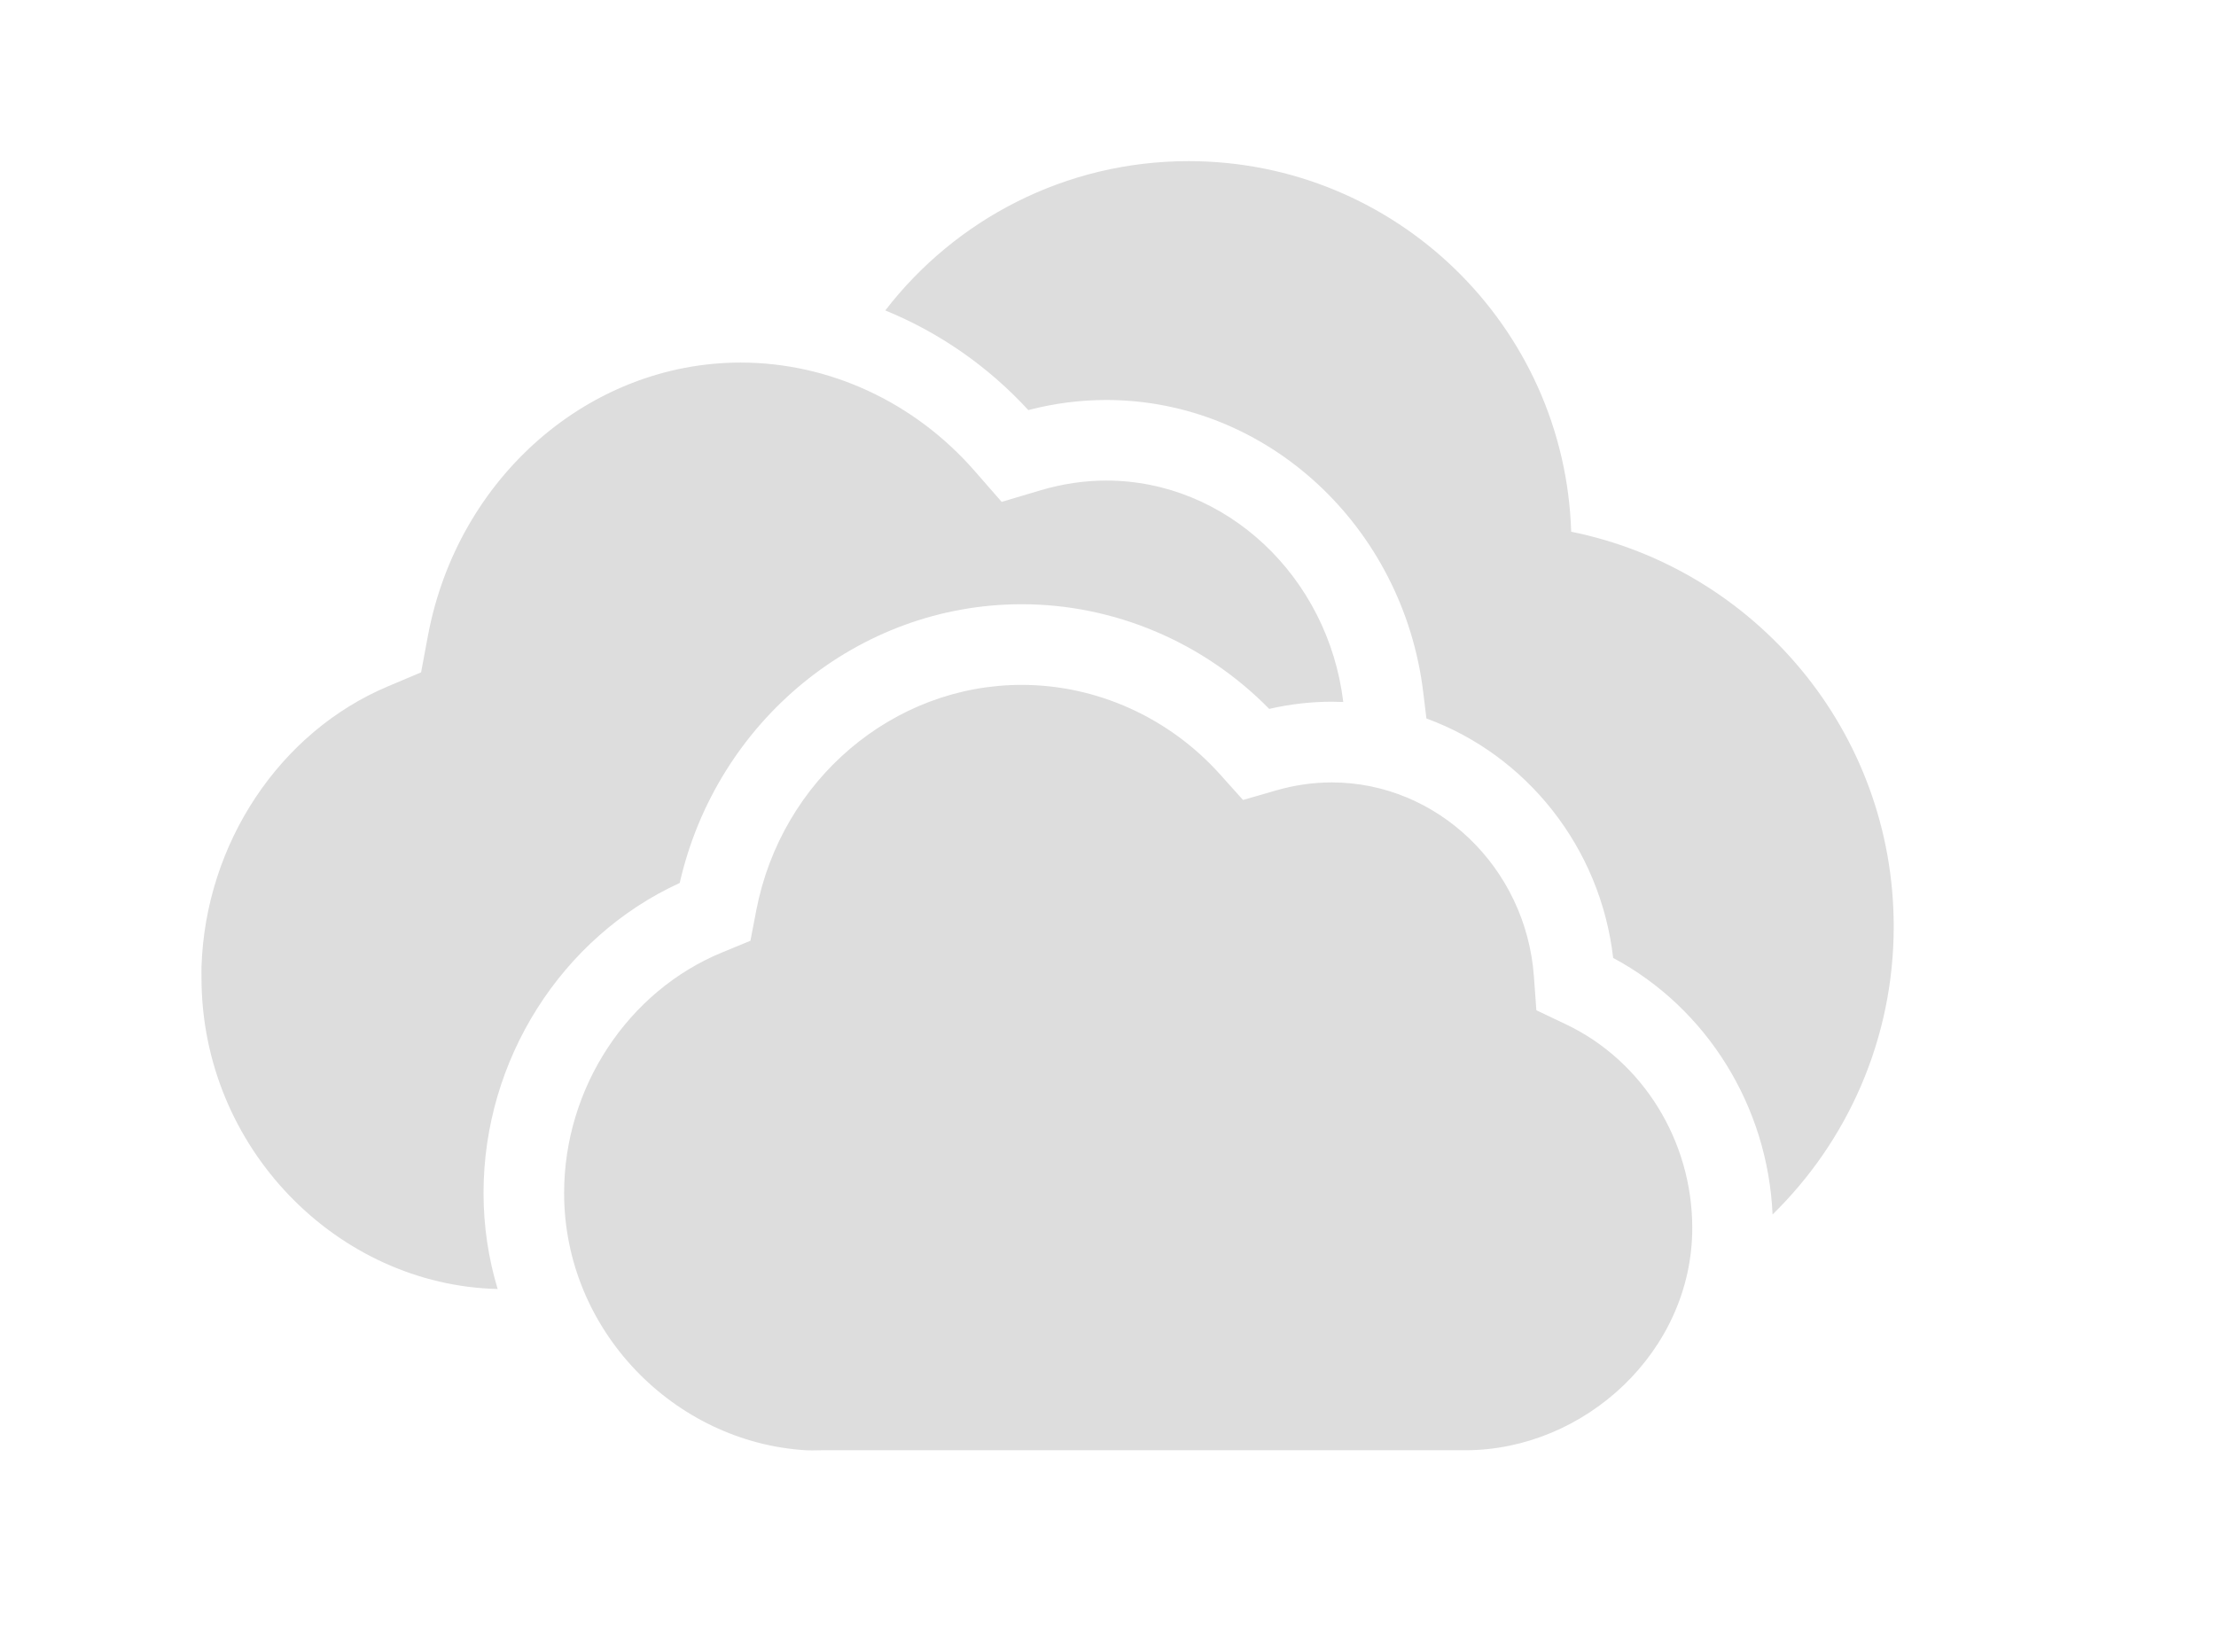
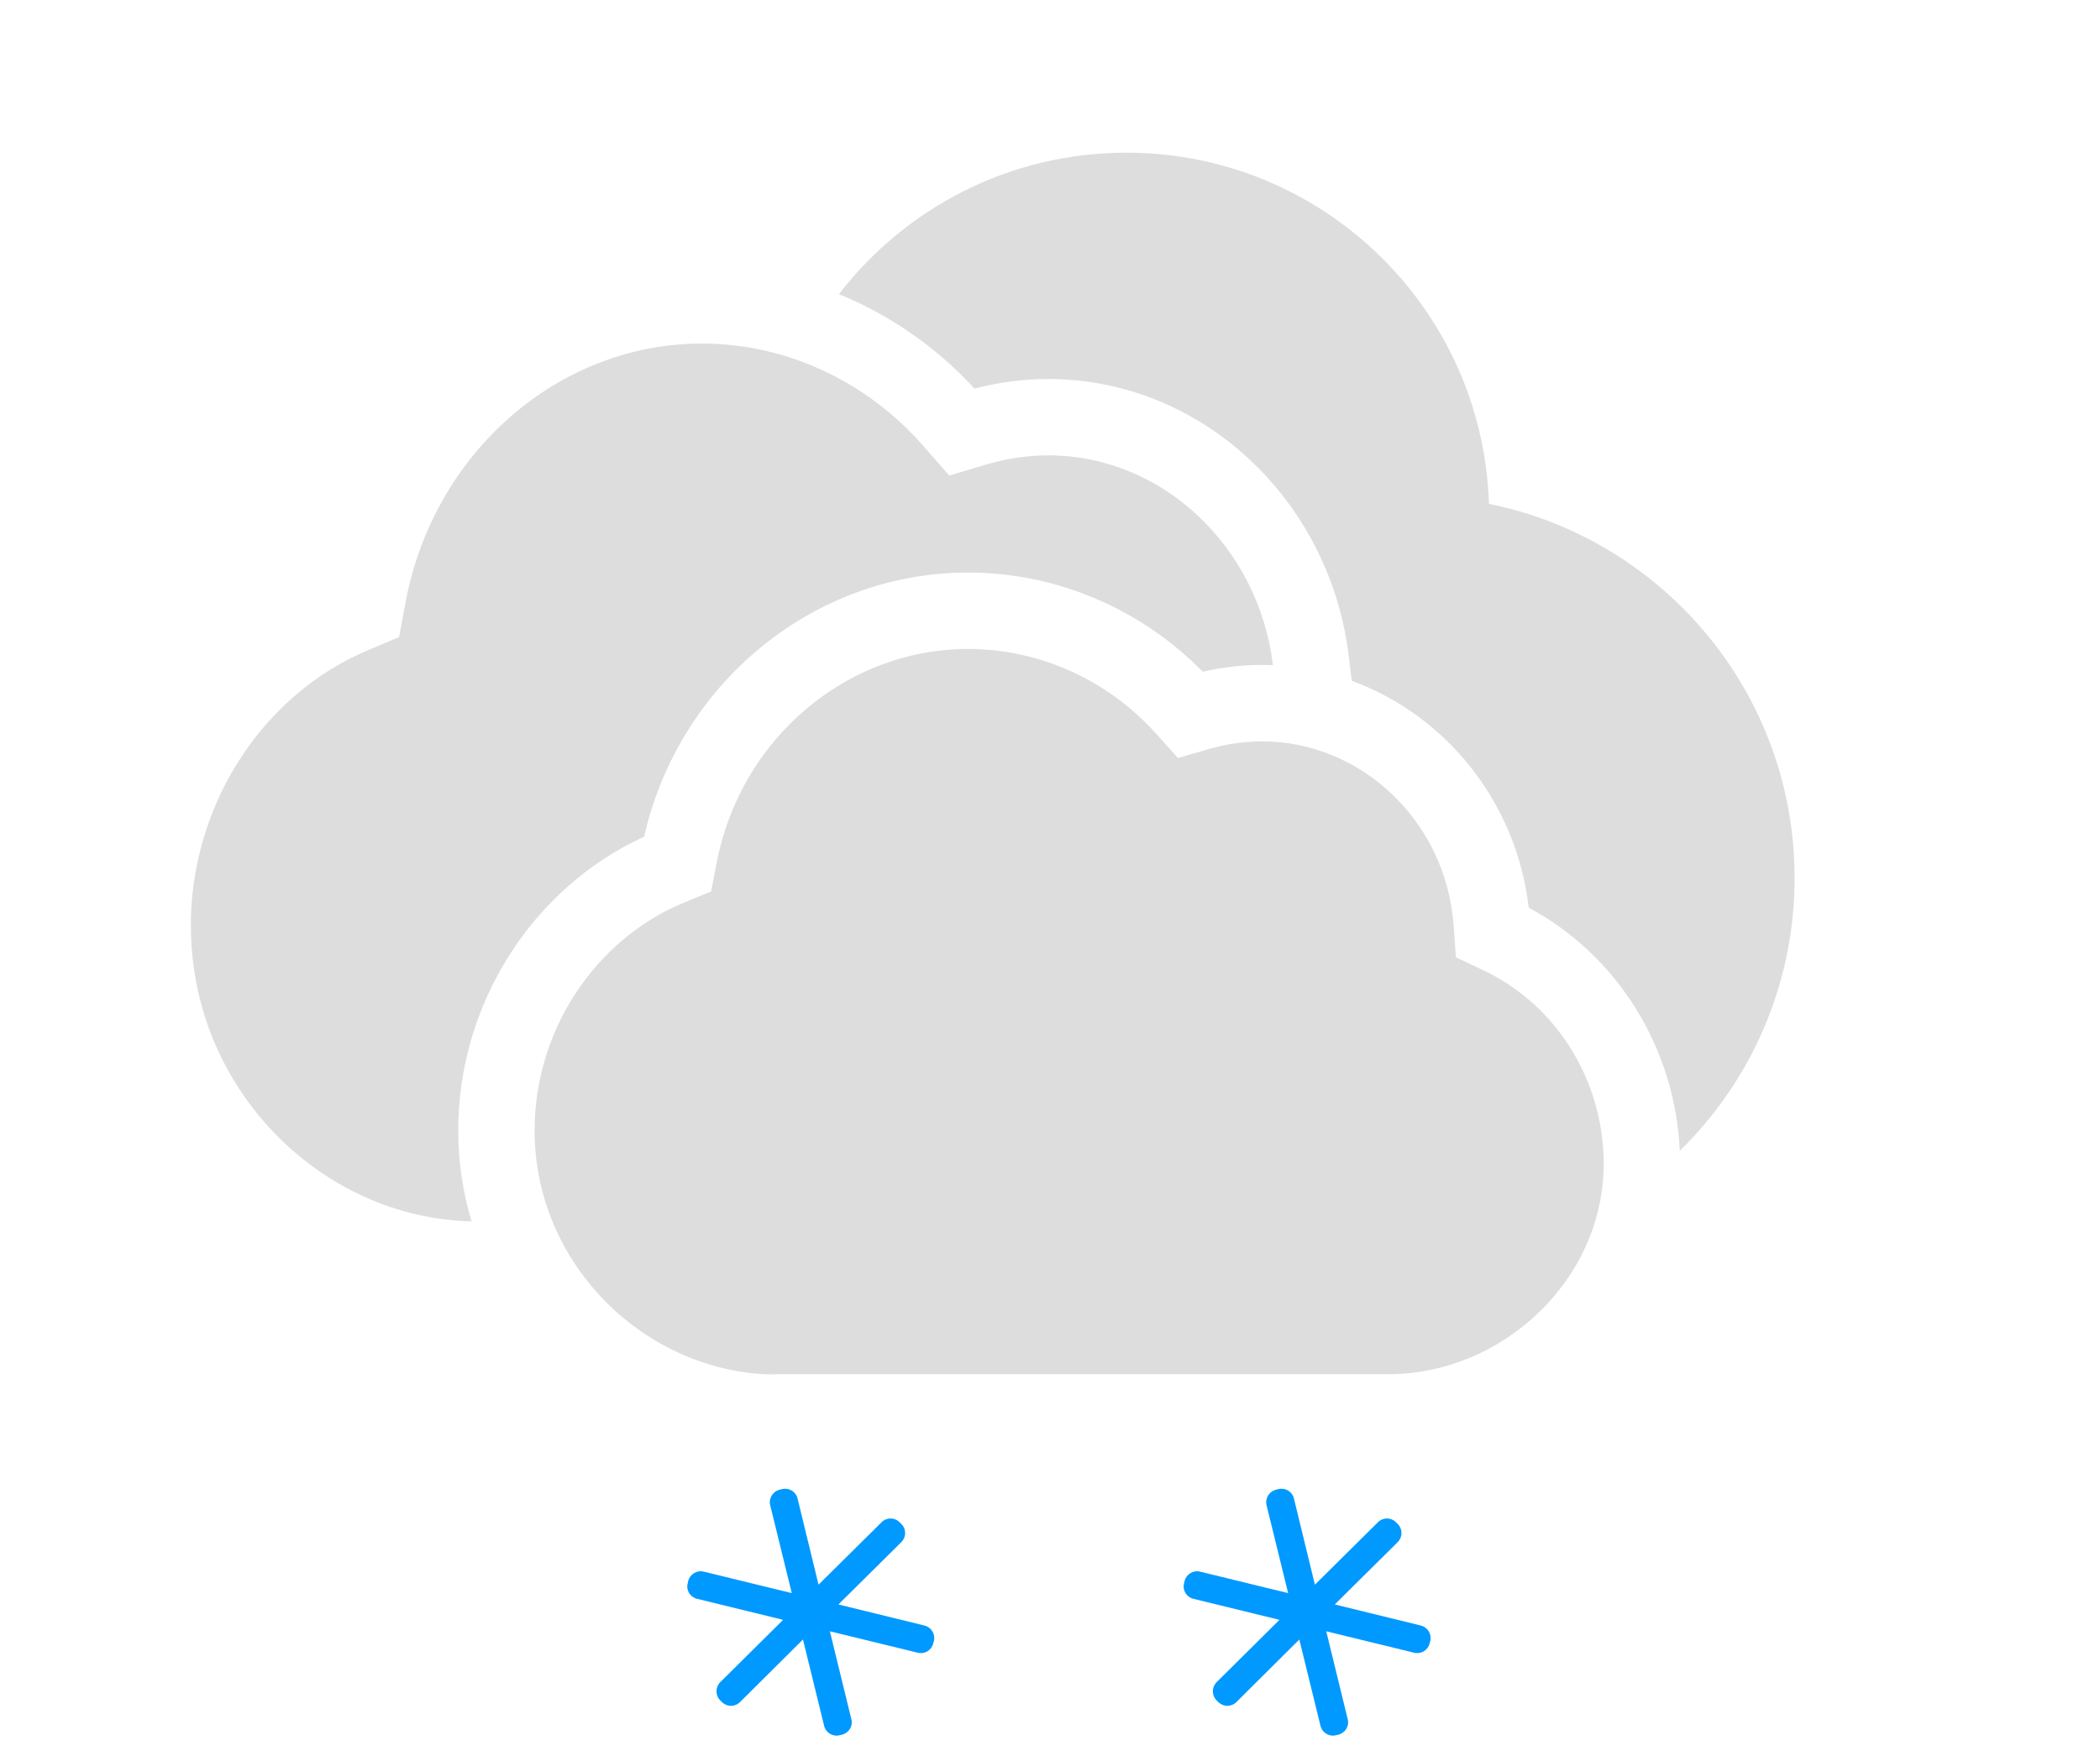
- <svg xmlns="http://www.w3.org/2000/svg" height="41" viewbox="0 0 55 41" width="55">
-   <path d="m47.001 23c0 2.801-1.152 5.333-3.007 7.148-.116-2.681-1.625-5.12-3.956-6.369-.318-2.761-2.167-5.042-4.635-5.944l-.079-.65c-.496-4.101-3.86-7.256-7.868-7.256-.646 0-1.295.084-1.934.25-1.004-1.091-2.22-1.931-3.55-2.473 1.737-2.254 4.464-3.706 7.529-3.706 5.146 0 9.336 4.092 9.495 9.199 4.567.925 8.005 4.961 8.005 9.801zm-42 1.27c0-.087-.003-.184 0-.27.098-3.059 1.936-5.829 4.629-6.963l.821-.347.172-.919c.739-3.924 4.005-6.771 7.762-6.771 2.195 0 4.309.979 5.802 2.687l.674.771.954-.284c.544-.162 1.096-.245 1.641-.245 2.983 0 5.507 2.388 5.883 5.496-.095-.004-.19-.006-.285-.006-.519 0-1.039.06-1.553.178-1.625-1.655-3.84-2.598-6.143-2.598-4.06 0-7.573 2.901-8.488 6.919-2.938 1.347-4.869 4.391-4.869 7.696 0 .827.123 1.627.35 2.383-3.965-.093-7.35-3.496-7.35-7.728zm33.131.808.738.351c1.903.907 3.131 2.89 3.131 5.053 0 3.068-2.676 5.518-5.635 5.518h-.365-15.623c-.168.005-.294.005-.377 0-3.262-.198-6-2.971-6-6.385 0-2.611 1.578-5.012 3.927-5.975l.697-.287.146-.759c.627-3.242 3.399-5.593 6.586-5.593 1.862 0 3.656.809 4.923 2.22l.571.637.809-.234c.462-.134.93-.202 1.392-.202 2.621 0 4.825 2.117 5.019 4.819z" fill="#ddd" fill-rule="evenodd" />
+ <svg xmlns="http://www.w3.org/2000/svg" height="46" viewbox="0 0 55 46" width="55">
+   <g fill="none" fill-rule="evenodd">
+     <path d="m47.001 23c0 2.801-1.152 5.333-3.007 7.148-.116-2.681-1.625-5.12-3.956-6.369-.318-2.761-2.167-5.042-4.635-5.944l-.079-.65c-.496-4.101-3.86-7.256-7.868-7.256-.646 0-1.295.084-1.934.25-1.004-1.091-2.22-1.931-3.55-2.473 1.737-2.254 4.464-3.706 7.529-3.706 5.146 0 9.336 4.092 9.495 9.199 4.567.925 8.005 4.961 8.005 9.801zm-42 1.27c0-.087-.003-.184 0-.27.098-3.059 1.936-5.829 4.629-6.963l.821-.347.172-.919c.739-3.924 4.005-6.771 7.762-6.771 2.195 0 4.309.979 5.802 2.687l.674.771.954-.284c.544-.162 1.096-.245 1.641-.245 2.983 0 5.507 2.388 5.883 5.496-.095-.004-.19-.006-.285-.006-.519 0-1.039.06-1.553.178-1.625-1.655-3.84-2.598-6.143-2.598-4.06 0-7.573 2.901-8.488 6.919-2.938 1.347-4.869 4.391-4.869 7.696 0 .827.123 1.627.35 2.383-3.965-.093-7.35-3.496-7.35-7.728zm33.131.808.738.351c1.903.907 3.131 2.89 3.131 5.053 0 3.068-2.676 5.518-5.635 5.518h-.365-15.623c-.168.005-.294.005-.377 0-3.262-.198-6-2.971-6-6.385 0-2.611 1.578-5.012 3.927-5.975l.697-.287.146-.759c.627-3.242 3.399-5.593 6.586-5.593 1.862 0 3.656.809 4.923 2.22l.571.637.809-.234c.462-.134.93-.202 1.392-.202 2.621 0 4.825 2.117 5.019 4.819z" fill="#ddd" />
+     <path d="m0 0h50v55h-50z" />
+     <g fill="#09f" fill-rule="evenodd">
+       <path d="m4.959 4.032 1.65-1.636c.128-.13.131-.34 0-.47l-.048-.047c-.128-.132-.34-.132-.47-.003l-1.653 1.638-.55-2.26c-.043-.178-.225-.288-.405-.244l-.064.016c-.178.042-.291.227-.248.403l.566 2.306-2.307-.563c-.177-.043-.36.065-.405.245l-.014.064c-.047.181.067.361.245.403l2.254.551-1.647 1.634c-.13.131-.13.342-.003.473l.048.047c.131.131.34.131.471.003l1.651-1.642.555 2.264c.043.178.225.289.402.244l.064-.014c.181-.045.293-.225.247-.403l-.563-2.306 2.305.562c.177.045.359-.067.402-.244l.017-.064c.045-.177-.067-.36-.244-.404z" transform="translate(17 38)" />
+       <path d="m4.959 4.032 1.65-1.636c.128-.13.131-.34 0-.47l-.048-.047c-.128-.132-.34-.132-.47-.003l-1.653 1.638-.55-2.26c-.043-.178-.225-.288-.405-.244l-.064.016c-.178.042-.291.227-.248.403l.566 2.306-2.307-.563c-.177-.043-.36.065-.405.245l-.014.064c-.047.181.067.361.245.403l2.254.551-1.647 1.634c-.13.131-.13.342-.003.473l.048.047c.131.131.34.131.471.003l1.651-1.642.555 2.264c.043.178.225.289.402.244l.064-.014c.181-.045.293-.225.247-.403l-.563-2.306 2.305.562c.177.045.359-.067.402-.244l.017-.064c.045-.177-.067-.36-.244-.404z" transform="translate(30 38)" />
+     </g>
+   </g>
</svg>
